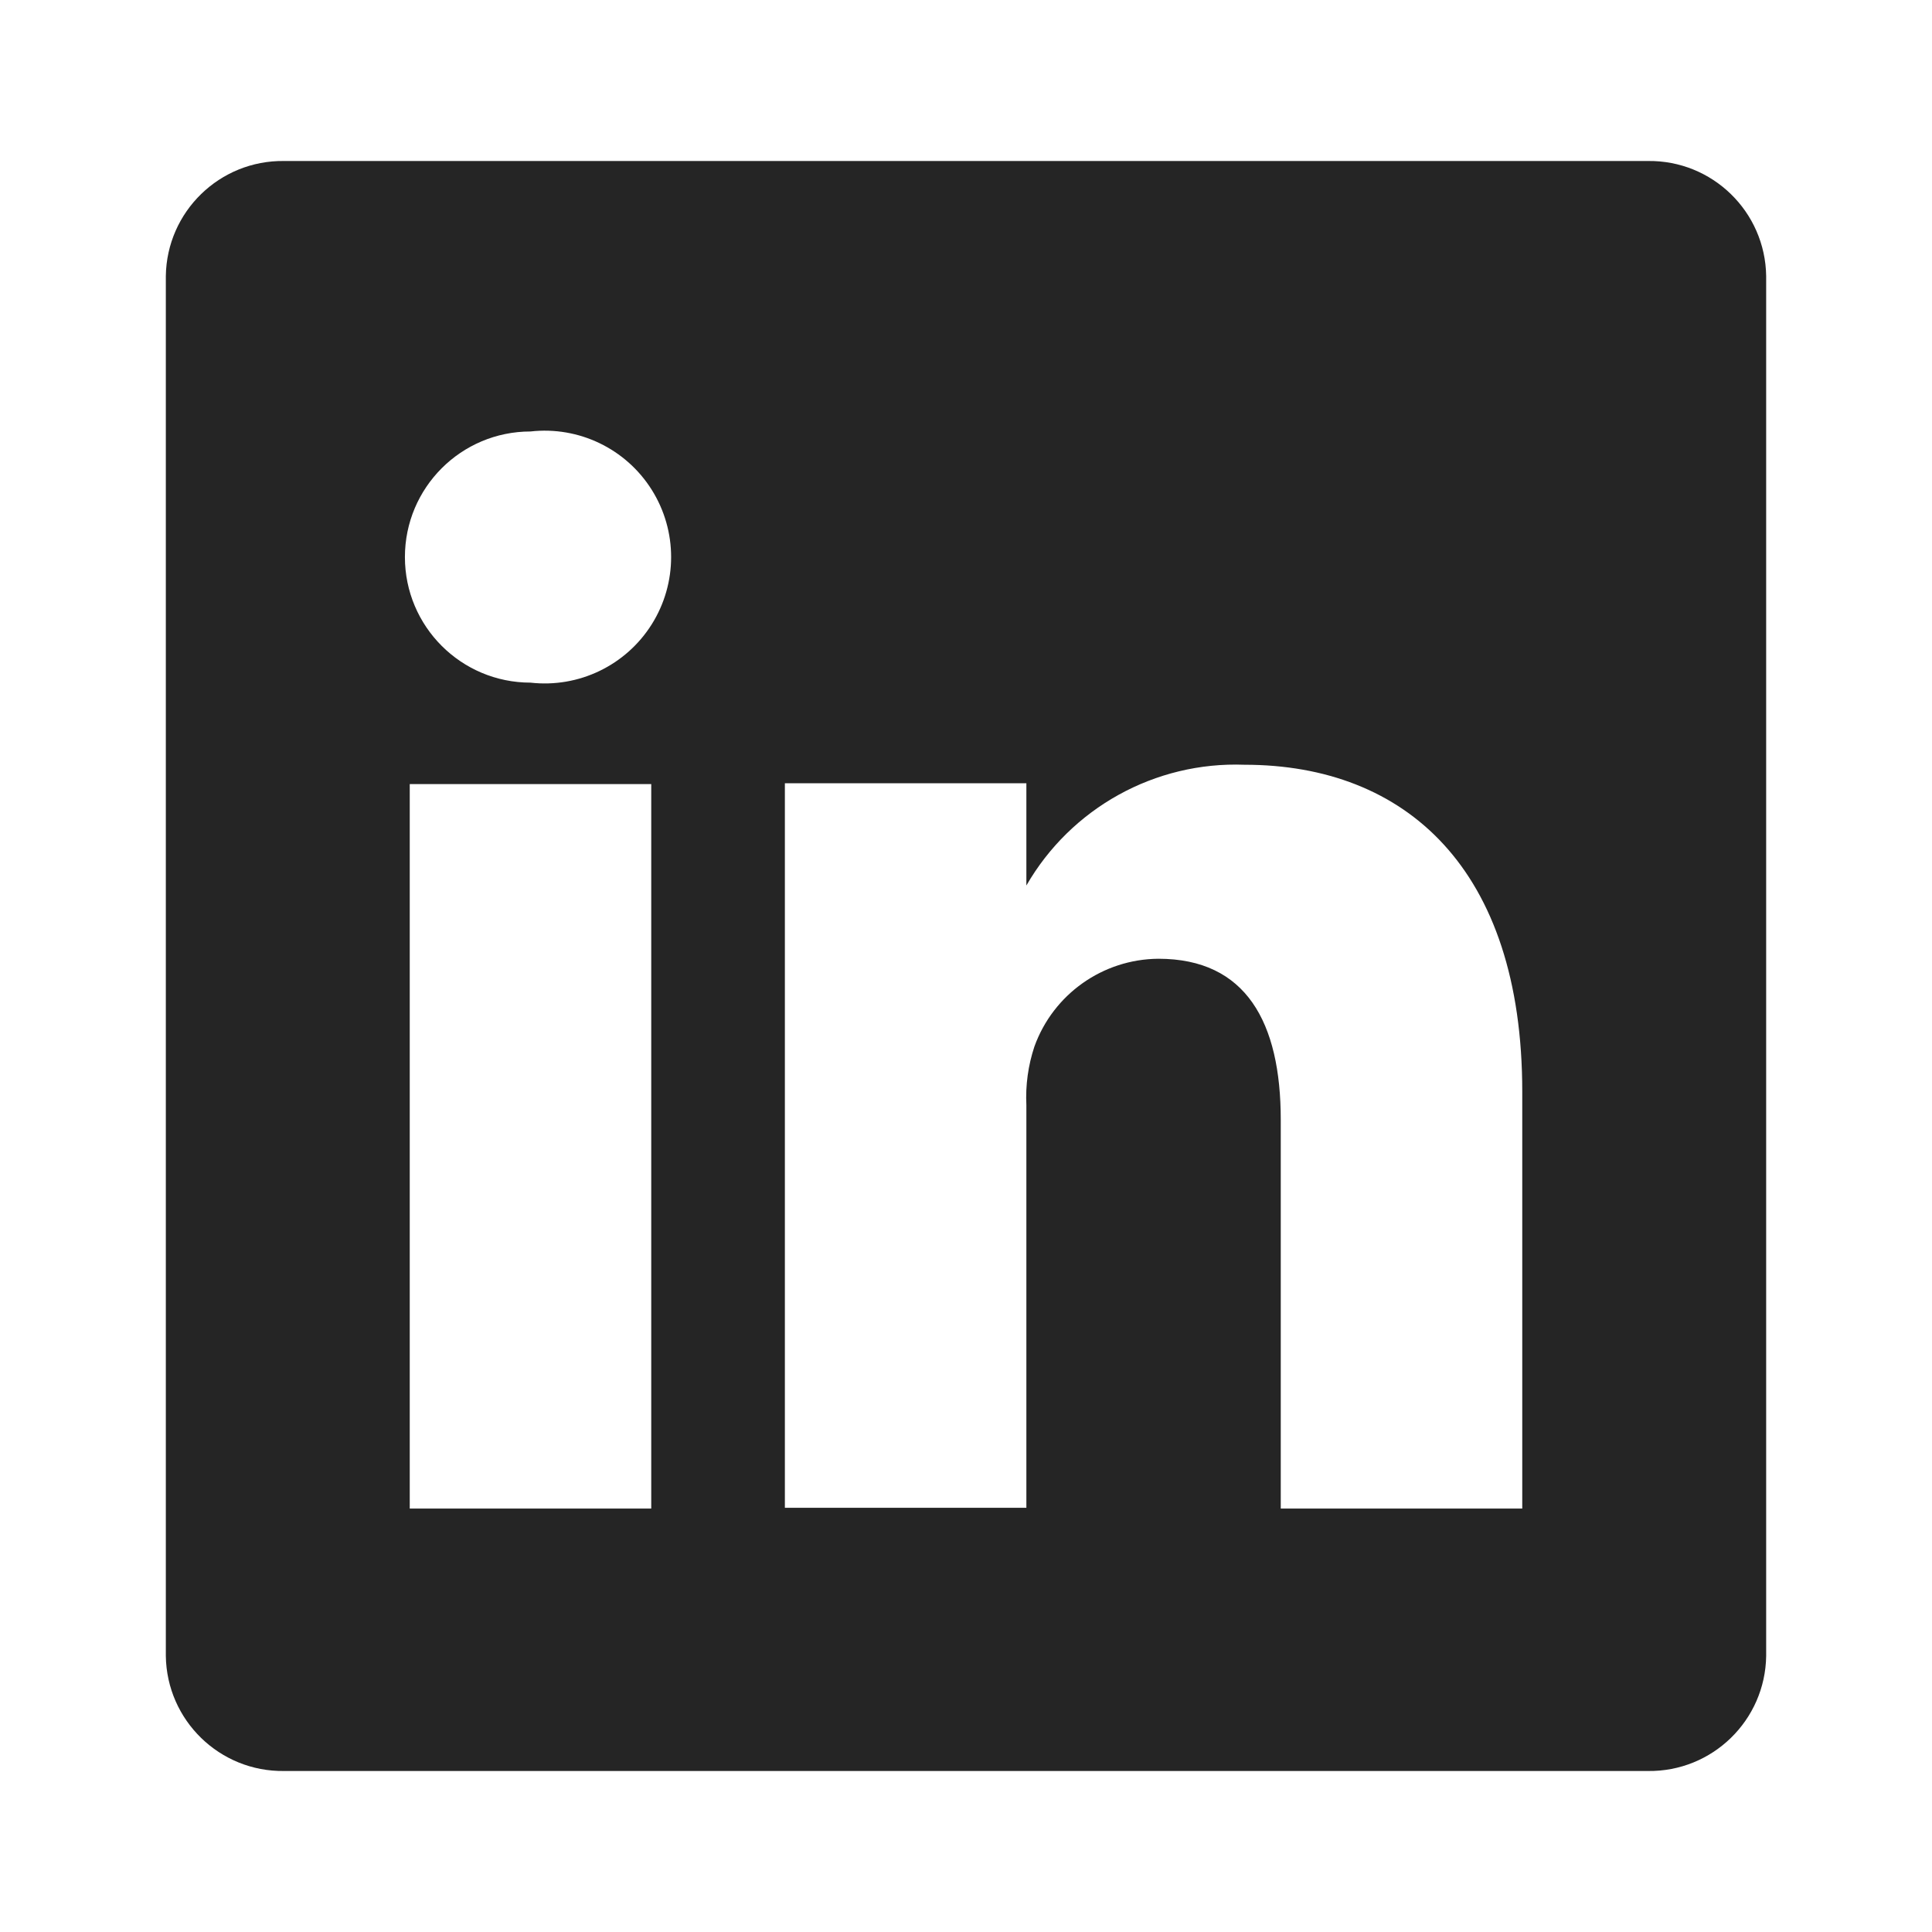
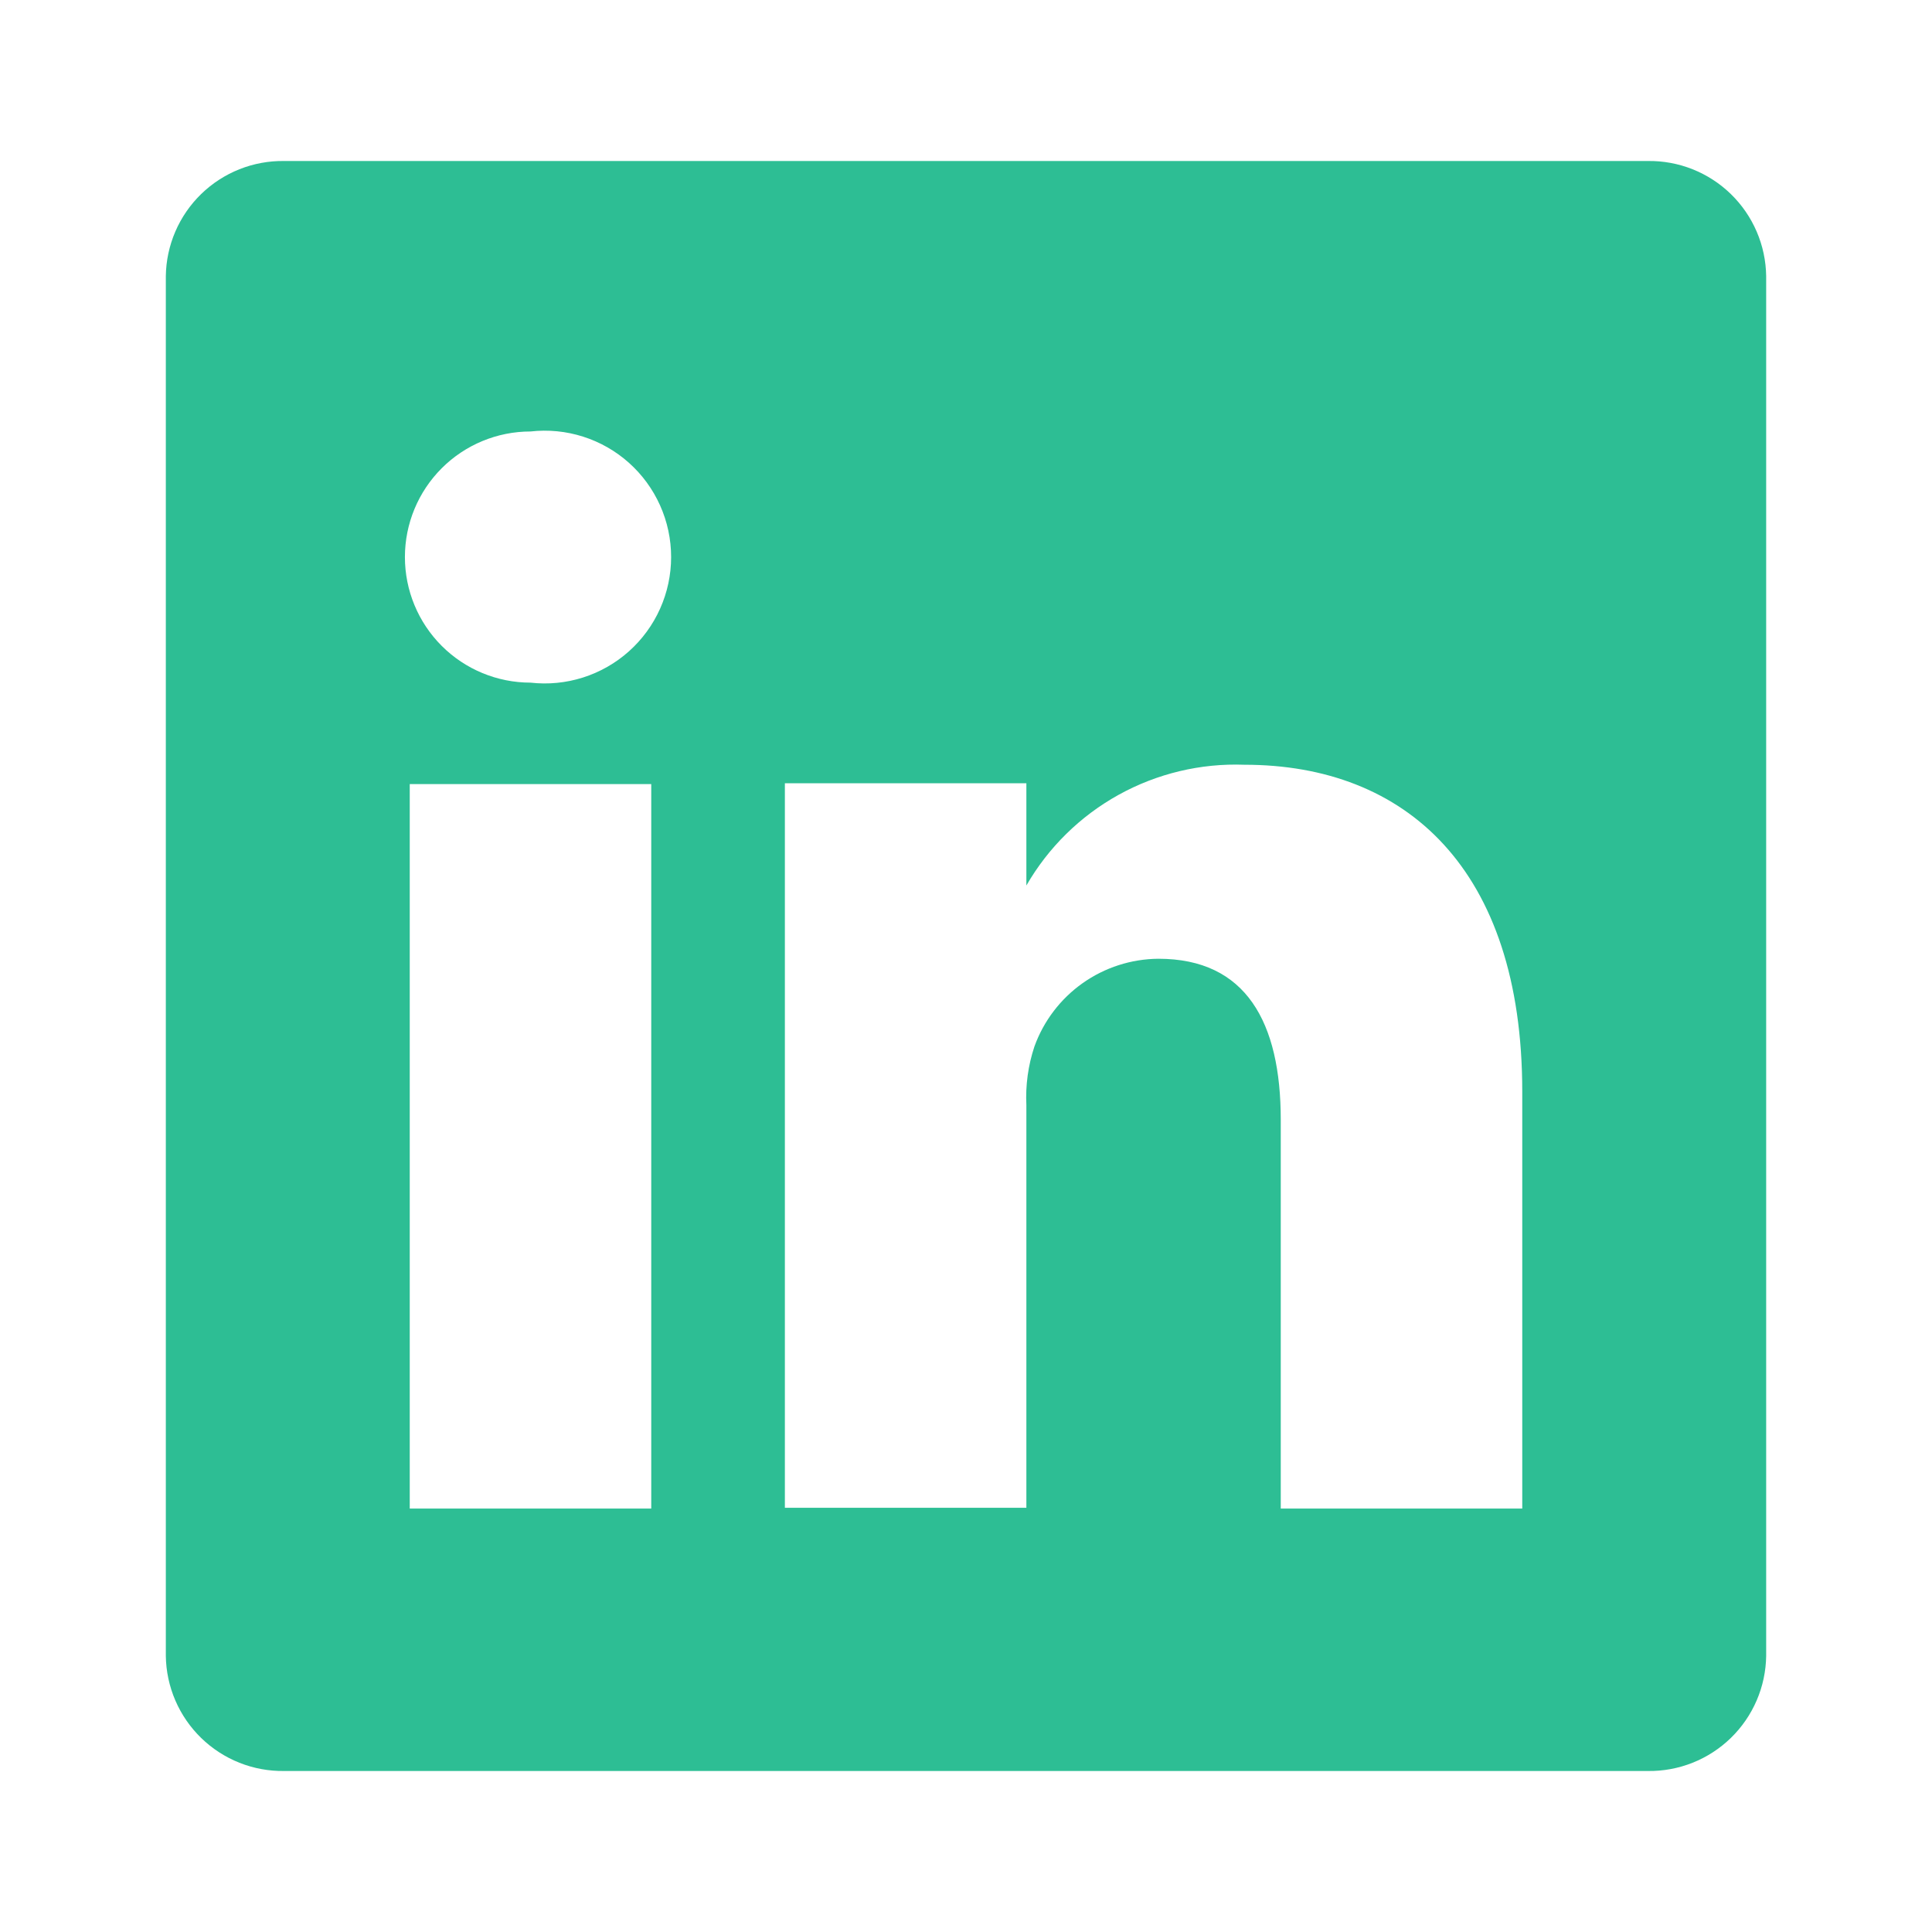
- <svg xmlns="http://www.w3.org/2000/svg" width="288" height="288">
-   <svg width="288" height="288" data-name="Layer 1" viewBox="0 0 24 24">
-     <path fill="#252525" d="M20.47,2H3.53A1.45,1.45,0,0,0,2.06,3.43V20.57A1.45,1.45,0,0,0,3.53,22H20.47a1.45,1.45,0,0,0,1.47-1.43V3.43A1.45,1.45,0,0,0,20.47,2ZM8.09,18.74h-3v-9h3ZM6.59,8.48h0a1.56,1.56,0,1,1,0-3.12,1.57,1.57,0,1,1,0,3.12ZM18.91,18.74h-3V13.91c0-1.21-.43-2-1.52-2A1.65,1.65,0,0,0,12.85,13a2,2,0,0,0-.1.73v5h-3s0-8.18,0-9h3V11A3,3,0,0,1,15.46,9.5c2,0,3.45,1.29,3.45,4.06Z" class="color000 svgShape" />
-   </svg>
+ <svg xmlns="http://www.w3.org/2000/svg" width="288" height="288" viewBox="0 0 288 288" fill="none">
+   <path d="M245.64 24H42.36C40.075 23.968 37.806 24.387 35.683 25.232C33.56 26.077 31.624 27.333 29.986 28.926C28.348 30.52 27.039 32.42 26.136 34.519C25.232 36.618 24.751 38.875 24.72 41.16V246.84C24.751 249.125 25.232 251.382 26.136 253.481C27.039 255.58 28.348 257.48 29.986 259.074C31.624 260.667 33.56 261.923 35.683 262.768C37.806 263.613 40.075 264.032 42.36 264H245.64C247.925 264.032 250.194 263.613 252.317 262.768C254.44 261.923 256.376 260.667 258.014 259.074C259.652 257.48 260.961 255.58 261.864 253.481C262.768 251.382 263.249 249.125 263.28 246.84V41.16C263.249 38.875 262.768 36.618 261.864 34.519C260.961 32.42 259.652 30.52 258.014 28.926C256.376 27.333 254.44 26.077 252.317 25.232C250.194 24.387 247.925 23.968 245.64 24ZM97.08 224.88H61.08V116.88H97.08V224.88ZM79.08 101.76C74.115 101.76 69.354 99.788 65.843 96.277C62.332 92.766 60.36 88.005 60.36 83.04C60.36 78.075 62.332 73.314 65.843 69.803C69.354 66.292 74.115 64.32 79.08 64.32C81.716 64.021 84.386 64.282 86.915 65.087C89.443 65.891 91.773 67.22 93.752 68.987C95.731 70.755 97.314 72.92 98.398 75.342C99.483 77.763 100.043 80.387 100.043 83.04C100.043 85.693 99.483 88.317 98.398 90.738C97.314 93.16 95.731 95.325 93.752 97.093C91.773 98.86 89.443 100.189 86.915 100.993C84.386 101.798 81.716 102.059 79.08 101.76ZM226.92 224.88H190.92V166.92C190.92 152.4 185.76 142.92 172.68 142.92C168.632 142.95 164.69 144.219 161.386 146.558C158.082 148.897 155.574 152.192 154.2 156C153.261 158.82 152.854 161.791 153 164.76V224.76H117C117 224.76 117 126.6 117 116.76H153V132C156.27 126.325 161.027 121.65 166.757 118.478C172.488 115.307 178.975 113.758 185.52 114C209.52 114 226.92 129.48 226.92 162.72V224.88Z" fill="#2DBE94" />
</svg>
